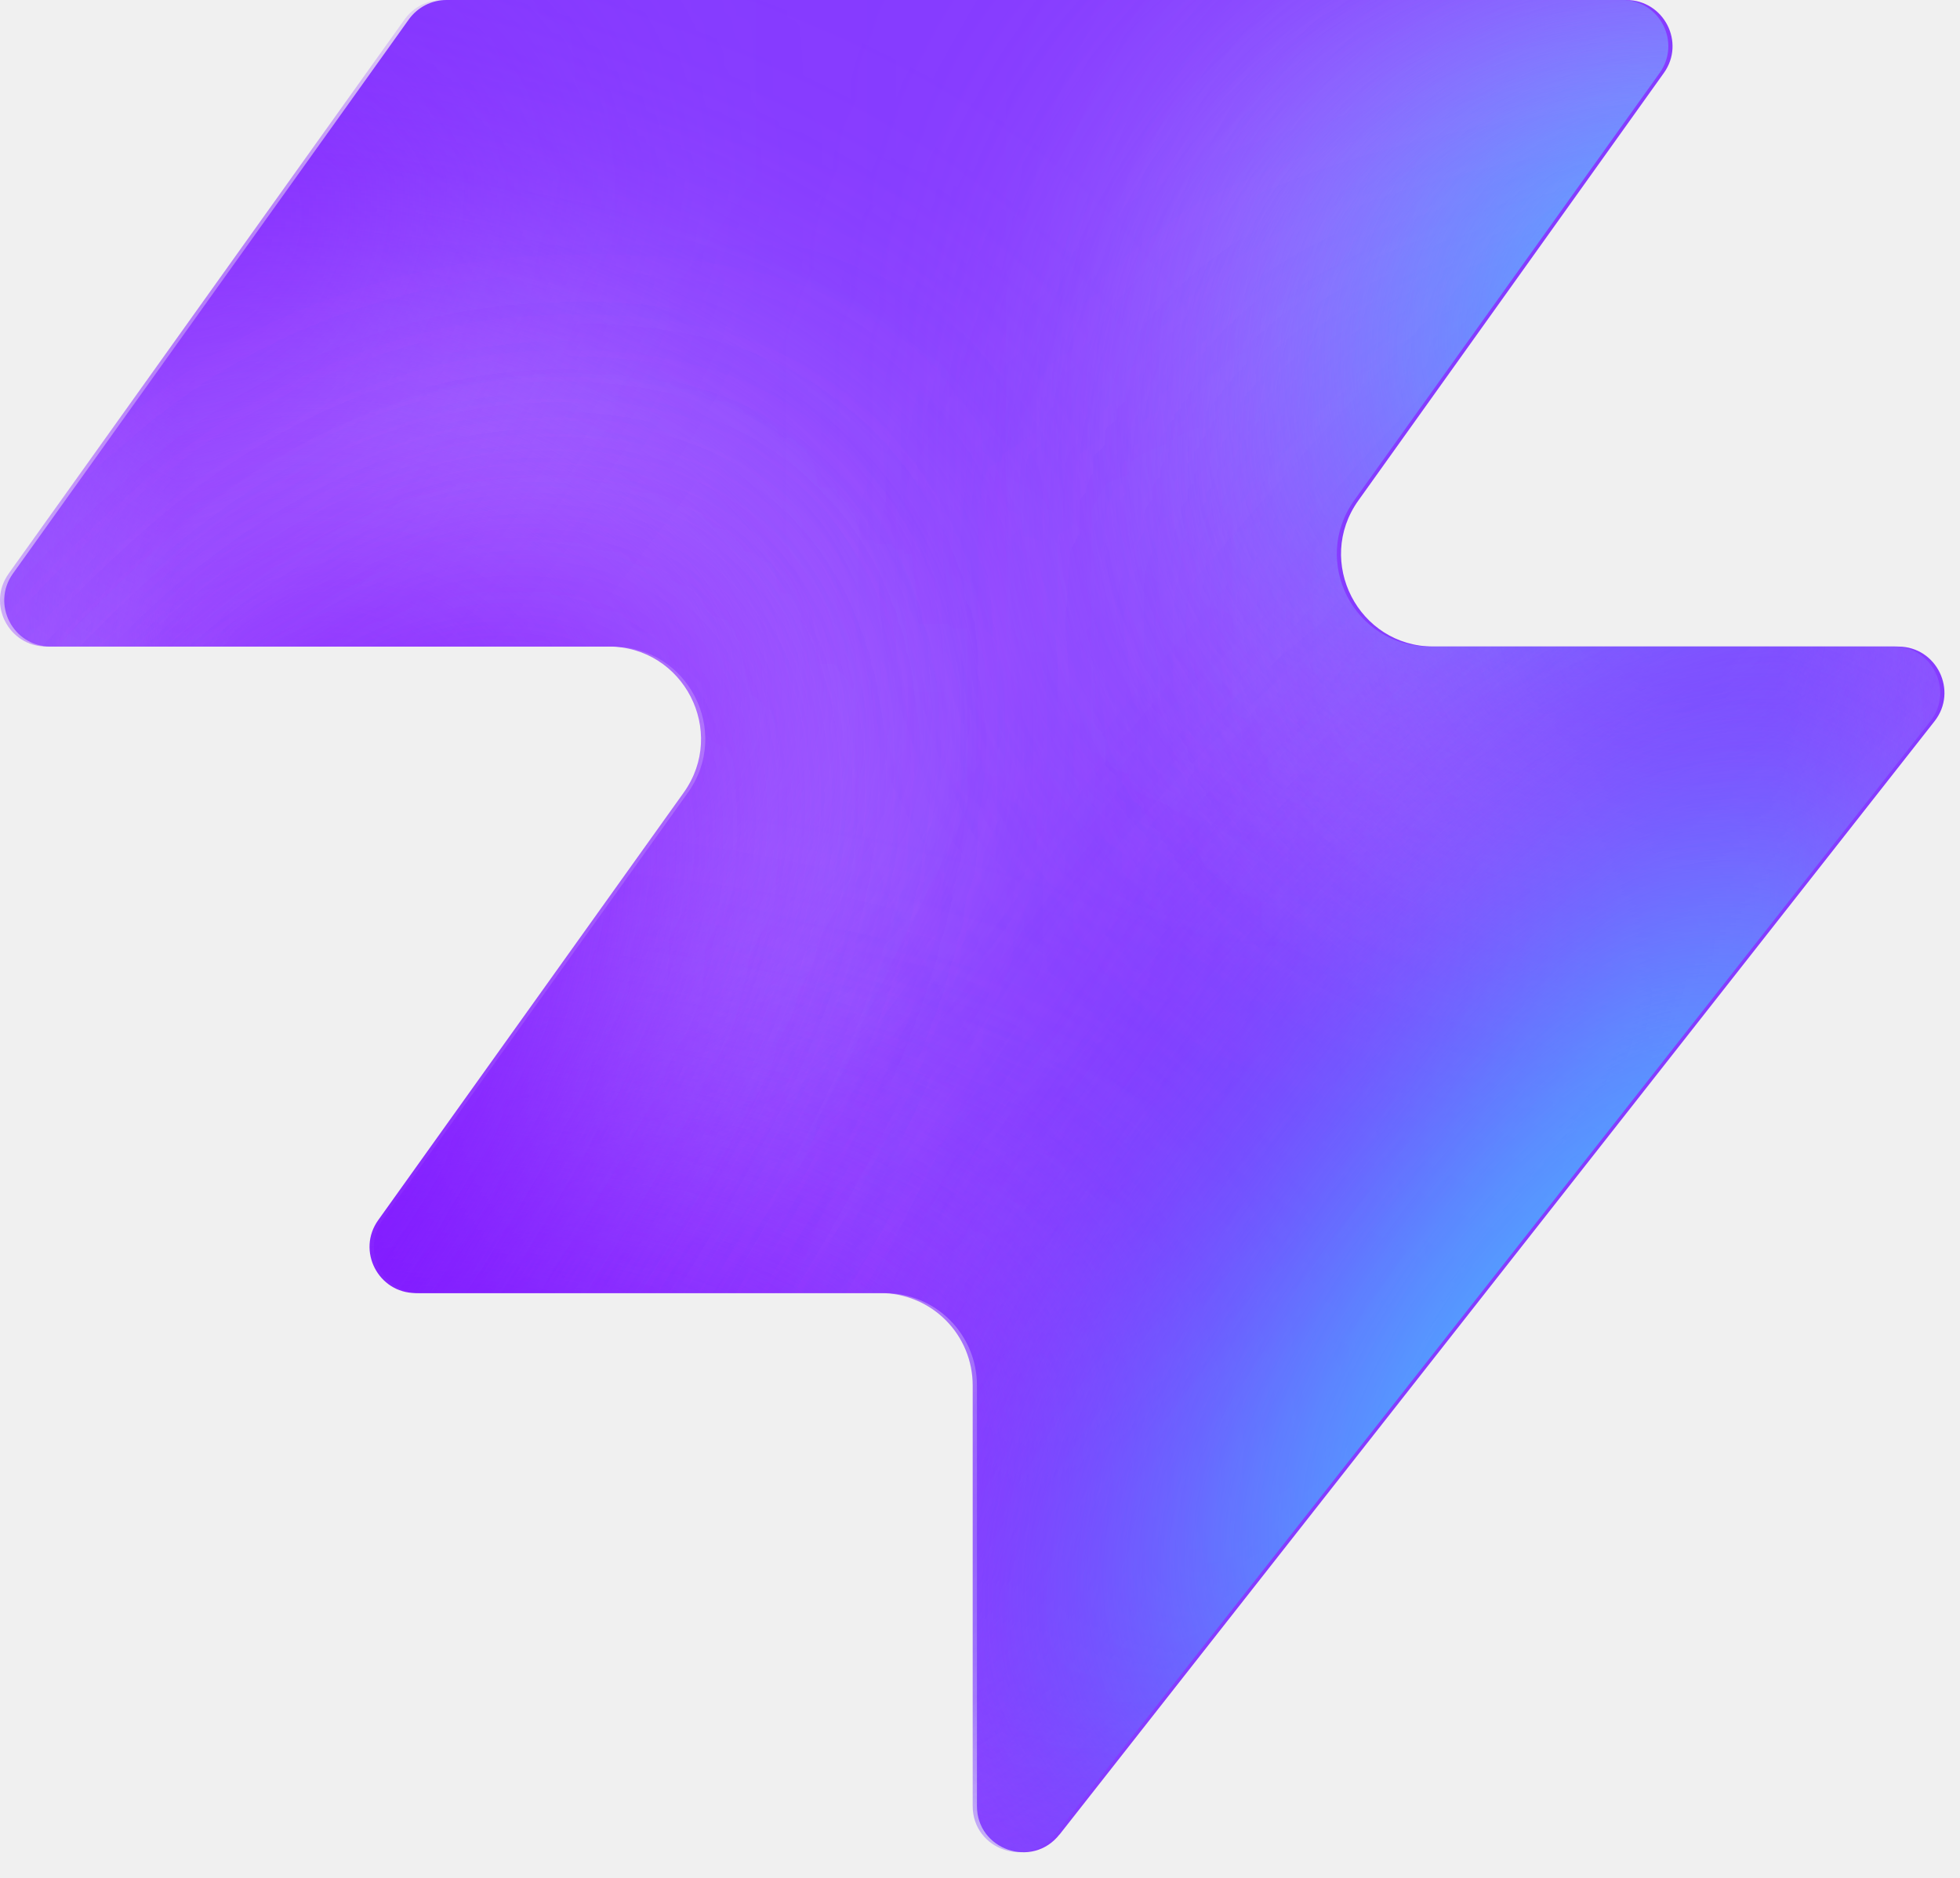
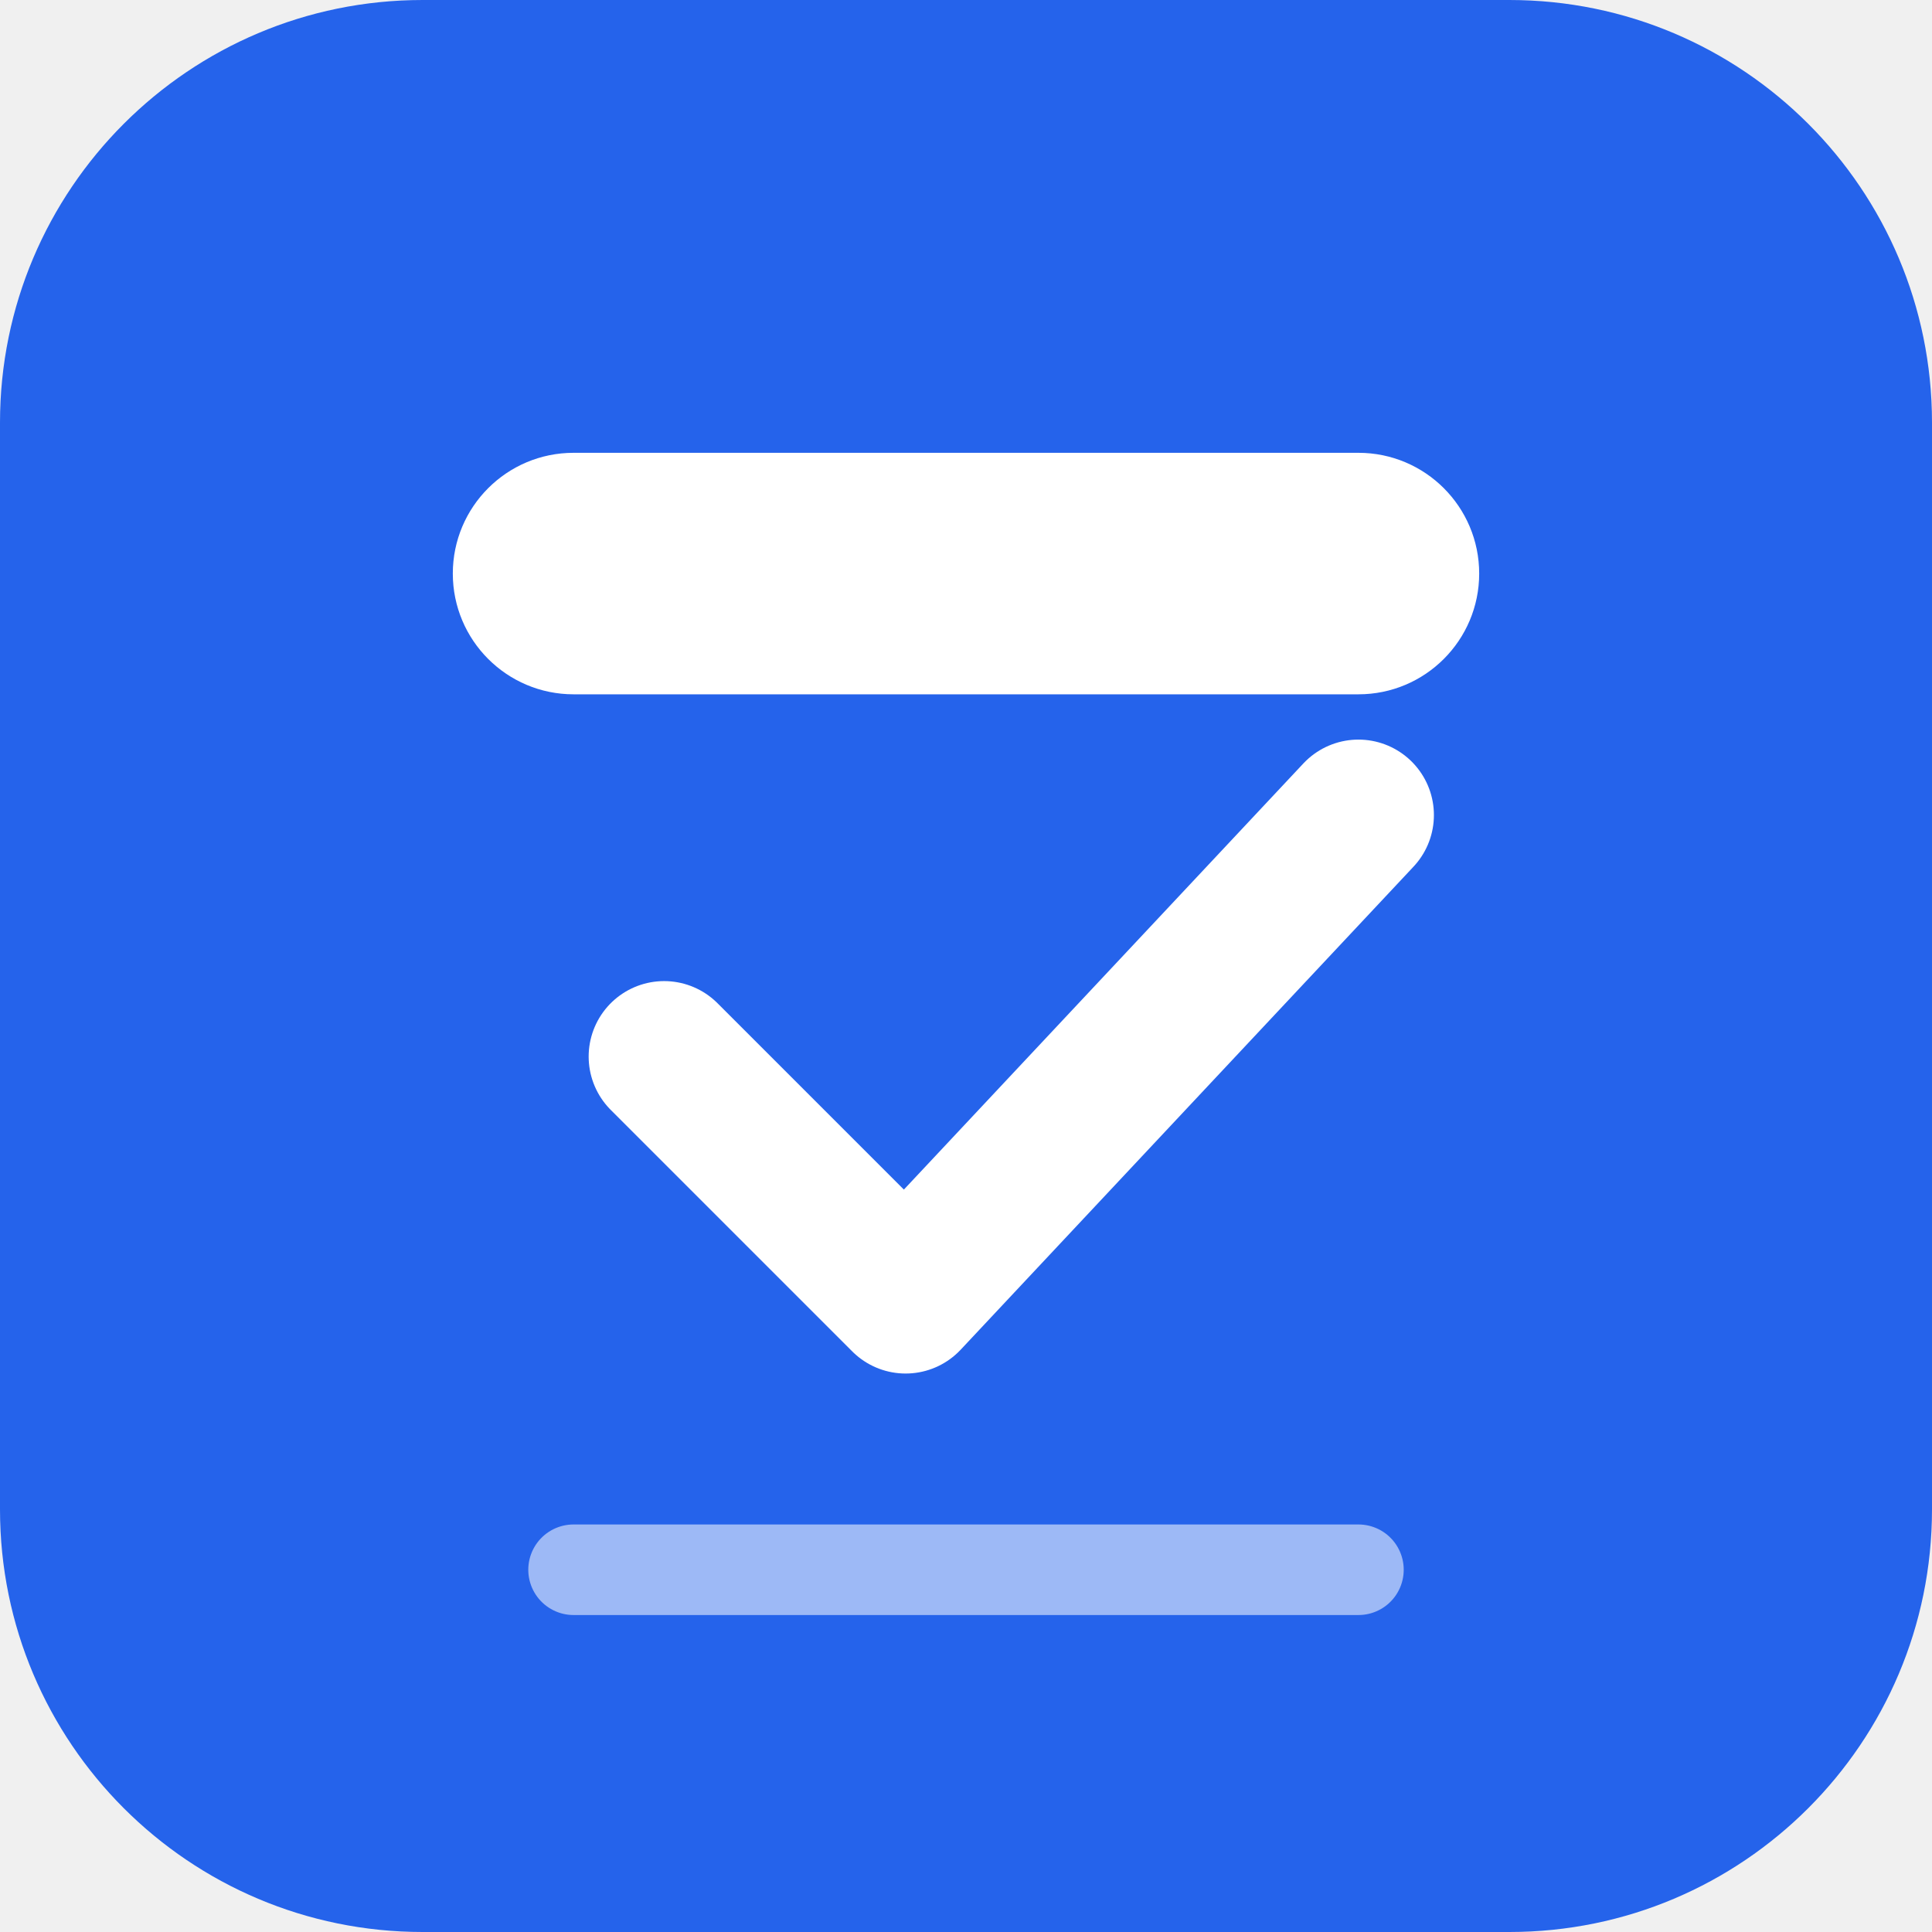
- <svg xmlns="http://www.w3.org/2000/svg" width="48" height="46" fill="none" viewBox="0 0 48 46">
-   <path fill="#863bff" d="M25.946 44.938c-.664.845-2.021.375-2.021-.698V33.937a2.26 2.26 0 0 0-2.262-2.262H10.287c-.92 0-1.456-1.04-.92-1.788l7.48-10.471c1.07-1.497 0-3.578-1.842-3.578H1.237c-.92 0-1.456-1.04-.92-1.788L10.013.474c.214-.297.556-.474.92-.474h28.894c.92 0 1.456 1.04.92 1.788l-7.48 10.471c-1.07 1.498 0 3.579 1.842 3.579h11.377c.943 0 1.473 1.088.89 1.83L25.947 44.94z" style="fill:#863bff;fill:color(display-p3 .525 .23 1);fill-opacity:1" />
-   <mask id="a" width="48" height="46" x="0" y="0" maskUnits="userSpaceOnUse" style="mask-type:alpha">
-     <path fill="#000" d="M25.842 44.938c-.664.844-2.021.375-2.021-.698V33.937a2.26 2.26 0 0 0-2.262-2.262H10.183c-.92 0-1.456-1.04-.92-1.788l7.48-10.471c1.07-1.498 0-3.579-1.842-3.579H1.133c-.92 0-1.456-1.04-.92-1.787L9.91.473c.214-.297.556-.474.92-.474h28.894c.92 0 1.456 1.04.92 1.788l-7.48 10.471c-1.07 1.498 0 3.578 1.842 3.578h11.377c.943 0 1.473 1.088.89 1.832L25.843 44.94z" style="fill:#000;fill-opacity:1" />
-   </mask>
-   <g mask="url(#a)">
-     <g filter="url(#b)">
-       <ellipse cx="5.508" cy="14.704" fill="#ede6ff" rx="5.508" ry="14.704" style="fill:#ede6ff;fill:color(display-p3 .927 .903 1);fill-opacity:1" transform="matrix(.00324 1 1 -.00324 -4.47 31.516)" />
-     </g>
-     <g filter="url(#c)">
-       <ellipse cx="10.399" cy="29.851" fill="#ede6ff" rx="10.399" ry="29.851" style="fill:#ede6ff;fill:color(display-p3 .927 .903 1);fill-opacity:1" transform="matrix(.00324 1 1 -.00324 -39.328 7.883)" />
-     </g>
-     <g filter="url(#d)">
-       <ellipse cx="5.508" cy="30.487" fill="#7e14ff" rx="5.508" ry="30.487" style="fill:#7e14ff;fill:color(display-p3 .492 .077 1);fill-opacity:1" transform="rotate(89.814 -25.913 -14.639)scale(1 -1)" />
-     </g>
-     <g filter="url(#e)">
-       <ellipse cx="5.508" cy="30.599" fill="#7e14ff" rx="5.508" ry="30.599" style="fill:#7e14ff;fill:color(display-p3 .492 .077 1);fill-opacity:1" transform="rotate(89.814 -32.644 -3.334)scale(1 -1)" />
-     </g>
-     <g filter="url(#f)">
-       <ellipse cx="5.508" cy="30.599" fill="#7e14ff" rx="5.508" ry="30.599" style="fill:#7e14ff;fill:color(display-p3 .492 .077 1);fill-opacity:1" transform="matrix(.00324 1 1 -.00324 -34.34 30.47)" />
-     </g>
-     <g filter="url(#g)">
-       <ellipse cx="14.072" cy="22.078" fill="#ede6ff" rx="14.072" ry="22.078" style="fill:#ede6ff;fill:color(display-p3 .927 .903 1);fill-opacity:1" transform="rotate(93.35 24.506 48.493)scale(-1 1)" />
-     </g>
-     <g filter="url(#h)">
-       <ellipse cx="3.47" cy="21.501" fill="#7e14ff" rx="3.47" ry="21.501" style="fill:#7e14ff;fill:color(display-p3 .492 .077 1);fill-opacity:1" transform="rotate(89.009 28.708 47.59)scale(-1 1)" />
-     </g>
-     <g filter="url(#i)">
-       <ellipse cx="3.47" cy="21.501" fill="#7e14ff" rx="3.47" ry="21.501" style="fill:#7e14ff;fill:color(display-p3 .492 .077 1);fill-opacity:1" transform="rotate(89.009 28.708 47.59)scale(-1 1)" />
-     </g>
-     <g filter="url(#j)">
-       <ellipse cx=".387" cy="8.972" fill="#7e14ff" rx="4.407" ry="29.108" style="fill:#7e14ff;fill:color(display-p3 .492 .077 1);fill-opacity:1" transform="rotate(39.51 .387 8.972)" />
-     </g>
-     <g filter="url(#k)">
-       <ellipse cx="47.523" cy="-6.092" fill="#7e14ff" rx="4.407" ry="29.108" style="fill:#7e14ff;fill:color(display-p3 .492 .077 1);fill-opacity:1" transform="rotate(37.892 47.523 -6.092)" />
-     </g>
-     <g filter="url(#l)">
-       <ellipse cx="41.412" cy="6.333" fill="#47bfff" rx="5.971" ry="9.665" style="fill:#47bfff;fill:color(display-p3 .28 .748 1);fill-opacity:1" transform="rotate(37.892 41.412 6.333)" />
-     </g>
-     <g filter="url(#m)">
-       <ellipse cx="-1.879" cy="38.332" fill="#7e14ff" rx="4.407" ry="29.108" style="fill:#7e14ff;fill:color(display-p3 .492 .077 1);fill-opacity:1" transform="rotate(37.892 -1.88 38.332)" />
-     </g>
-     <g filter="url(#n)">
-       <ellipse cx="-1.879" cy="38.332" fill="#7e14ff" rx="4.407" ry="29.108" style="fill:#7e14ff;fill:color(display-p3 .492 .077 1);fill-opacity:1" transform="rotate(37.892 -1.88 38.332)" />
-     </g>
-     <g filter="url(#o)">
-       <ellipse cx="35.651" cy="29.907" fill="#7e14ff" rx="4.407" ry="29.108" style="fill:#7e14ff;fill:color(display-p3 .492 .077 1);fill-opacity:1" transform="rotate(37.892 35.651 29.907)" />
-     </g>
-     <g filter="url(#p)">
-       <ellipse cx="38.418" cy="32.4" fill="#47bfff" rx="5.971" ry="15.297" style="fill:#47bfff;fill:color(display-p3 .28 .748 1);fill-opacity:1" transform="rotate(37.892 38.418 32.4)" />
-     </g>
-   </g>
-   <defs>
-     <filter id="b" width="60.045" height="41.654" x="-19.77" y="16.149" color-interpolation-filters="sRGB" filterUnits="userSpaceOnUse">
-       <feFlood flood-opacity="0" result="BackgroundImageFix" />
-       <feBlend in="SourceGraphic" in2="BackgroundImageFix" result="shape" />
-       <feGaussianBlur result="effect1_foregroundBlur_2002_17158" stdDeviation="7.659" />
-     </filter>
-     <filter id="c" width="90.34" height="51.437" x="-54.613" y="-7.533" color-interpolation-filters="sRGB" filterUnits="userSpaceOnUse">
-       <feFlood flood-opacity="0" result="BackgroundImageFix" />
-       <feBlend in="SourceGraphic" in2="BackgroundImageFix" result="shape" />
-       <feGaussianBlur result="effect1_foregroundBlur_2002_17158" stdDeviation="7.659" />
-     </filter>
-     <filter id="d" width="79.355" height="29.4" x="-49.64" y="2.03" color-interpolation-filters="sRGB" filterUnits="userSpaceOnUse">
-       <feFlood flood-opacity="0" result="BackgroundImageFix" />
-       <feBlend in="SourceGraphic" in2="BackgroundImageFix" result="shape" />
-       <feGaussianBlur result="effect1_foregroundBlur_2002_17158" stdDeviation="4.596" />
-     </filter>
-     <filter id="e" width="79.579" height="29.4" x="-45.045" y="20.029" color-interpolation-filters="sRGB" filterUnits="userSpaceOnUse">
-       <feFlood flood-opacity="0" result="BackgroundImageFix" />
-       <feBlend in="SourceGraphic" in2="BackgroundImageFix" result="shape" />
-       <feGaussianBlur result="effect1_foregroundBlur_2002_17158" stdDeviation="4.596" />
-     </filter>
-     <filter id="f" width="79.579" height="29.4" x="-43.513" y="21.178" color-interpolation-filters="sRGB" filterUnits="userSpaceOnUse">
-       <feFlood flood-opacity="0" result="BackgroundImageFix" />
-       <feBlend in="SourceGraphic" in2="BackgroundImageFix" result="shape" />
-       <feGaussianBlur result="effect1_foregroundBlur_2002_17158" stdDeviation="4.596" />
-     </filter>
-     <filter id="g" width="74.749" height="58.852" x="15.756" y="-17.901" color-interpolation-filters="sRGB" filterUnits="userSpaceOnUse">
-       <feFlood flood-opacity="0" result="BackgroundImageFix" />
-       <feBlend in="SourceGraphic" in2="BackgroundImageFix" result="shape" />
-       <feGaussianBlur result="effect1_foregroundBlur_2002_17158" stdDeviation="7.659" />
-     </filter>
-     <filter id="h" width="61.377" height="25.362" x="23.548" y="2.284" color-interpolation-filters="sRGB" filterUnits="userSpaceOnUse">
-       <feFlood flood-opacity="0" result="BackgroundImageFix" />
-       <feBlend in="SourceGraphic" in2="BackgroundImageFix" result="shape" />
-       <feGaussianBlur result="effect1_foregroundBlur_2002_17158" stdDeviation="4.596" />
-     </filter>
-     <filter id="i" width="61.377" height="25.362" x="23.548" y="2.284" color-interpolation-filters="sRGB" filterUnits="userSpaceOnUse">
-       <feFlood flood-opacity="0" result="BackgroundImageFix" />
-       <feBlend in="SourceGraphic" in2="BackgroundImageFix" result="shape" />
-       <feGaussianBlur result="effect1_foregroundBlur_2002_17158" stdDeviation="4.596" />
-     </filter>
-     <filter id="j" width="56.045" height="63.649" x="-27.636" y="-22.853" color-interpolation-filters="sRGB" filterUnits="userSpaceOnUse">
-       <feFlood flood-opacity="0" result="BackgroundImageFix" />
-       <feBlend in="SourceGraphic" in2="BackgroundImageFix" result="shape" />
-       <feGaussianBlur result="effect1_foregroundBlur_2002_17158" stdDeviation="4.596" />
-     </filter>
-     <filter id="k" width="54.814" height="64.646" x="20.116" y="-38.415" color-interpolation-filters="sRGB" filterUnits="userSpaceOnUse">
-       <feFlood flood-opacity="0" result="BackgroundImageFix" />
-       <feBlend in="SourceGraphic" in2="BackgroundImageFix" result="shape" />
-       <feGaussianBlur result="effect1_foregroundBlur_2002_17158" stdDeviation="4.596" />
-     </filter>
-     <filter id="l" width="33.541" height="35.313" x="24.641" y="-11.323" color-interpolation-filters="sRGB" filterUnits="userSpaceOnUse">
-       <feFlood flood-opacity="0" result="BackgroundImageFix" />
-       <feBlend in="SourceGraphic" in2="BackgroundImageFix" result="shape" />
-       <feGaussianBlur result="effect1_foregroundBlur_2002_17158" stdDeviation="4.596" />
-     </filter>
-     <filter id="m" width="54.814" height="64.646" x="-29.286" y="6.009" color-interpolation-filters="sRGB" filterUnits="userSpaceOnUse">
-       <feFlood flood-opacity="0" result="BackgroundImageFix" />
-       <feBlend in="SourceGraphic" in2="BackgroundImageFix" result="shape" />
-       <feGaussianBlur result="effect1_foregroundBlur_2002_17158" stdDeviation="4.596" />
-     </filter>
-     <filter id="n" width="54.814" height="64.646" x="-29.286" y="6.009" color-interpolation-filters="sRGB" filterUnits="userSpaceOnUse">
-       <feFlood flood-opacity="0" result="BackgroundImageFix" />
-       <feBlend in="SourceGraphic" in2="BackgroundImageFix" result="shape" />
-       <feGaussianBlur result="effect1_foregroundBlur_2002_17158" stdDeviation="4.596" />
-     </filter>
-     <filter id="o" width="54.814" height="64.646" x="8.244" y="-2.416" color-interpolation-filters="sRGB" filterUnits="userSpaceOnUse">
-       <feFlood flood-opacity="0" result="BackgroundImageFix" />
-       <feBlend in="SourceGraphic" in2="BackgroundImageFix" result="shape" />
-       <feGaussianBlur result="effect1_foregroundBlur_2002_17158" stdDeviation="4.596" />
-     </filter>
-     <filter id="p" width="39.409" height="43.623" x="18.713" y="10.588" color-interpolation-filters="sRGB" filterUnits="userSpaceOnUse">
-       <feFlood flood-opacity="0" result="BackgroundImageFix" />
-       <feBlend in="SourceGraphic" in2="BackgroundImageFix" result="shape" />
-       <feGaussianBlur result="effect1_foregroundBlur_2002_17158" stdDeviation="4.596" />
-     </filter>
-   </defs>
+ <svg xmlns="http://www.w3.org/2000/svg" viewBox="0 0 64 64">
+   <rect width="64" height="64" rx="14" fill="#2563eb" />
+   <rect x="15" y="15" width="34" height="8" rx="4" fill="#ffffff" />
+   <path d="M22 35 l8 8 l15 -16" stroke="#ffffff" stroke-width="5" fill="none" stroke-linecap="round" stroke-linejoin="round" />
+   <path d="M19 52 h26" stroke="#ffffff" stroke-width="3" stroke-linecap="round" opacity="0.55" />
</svg>
